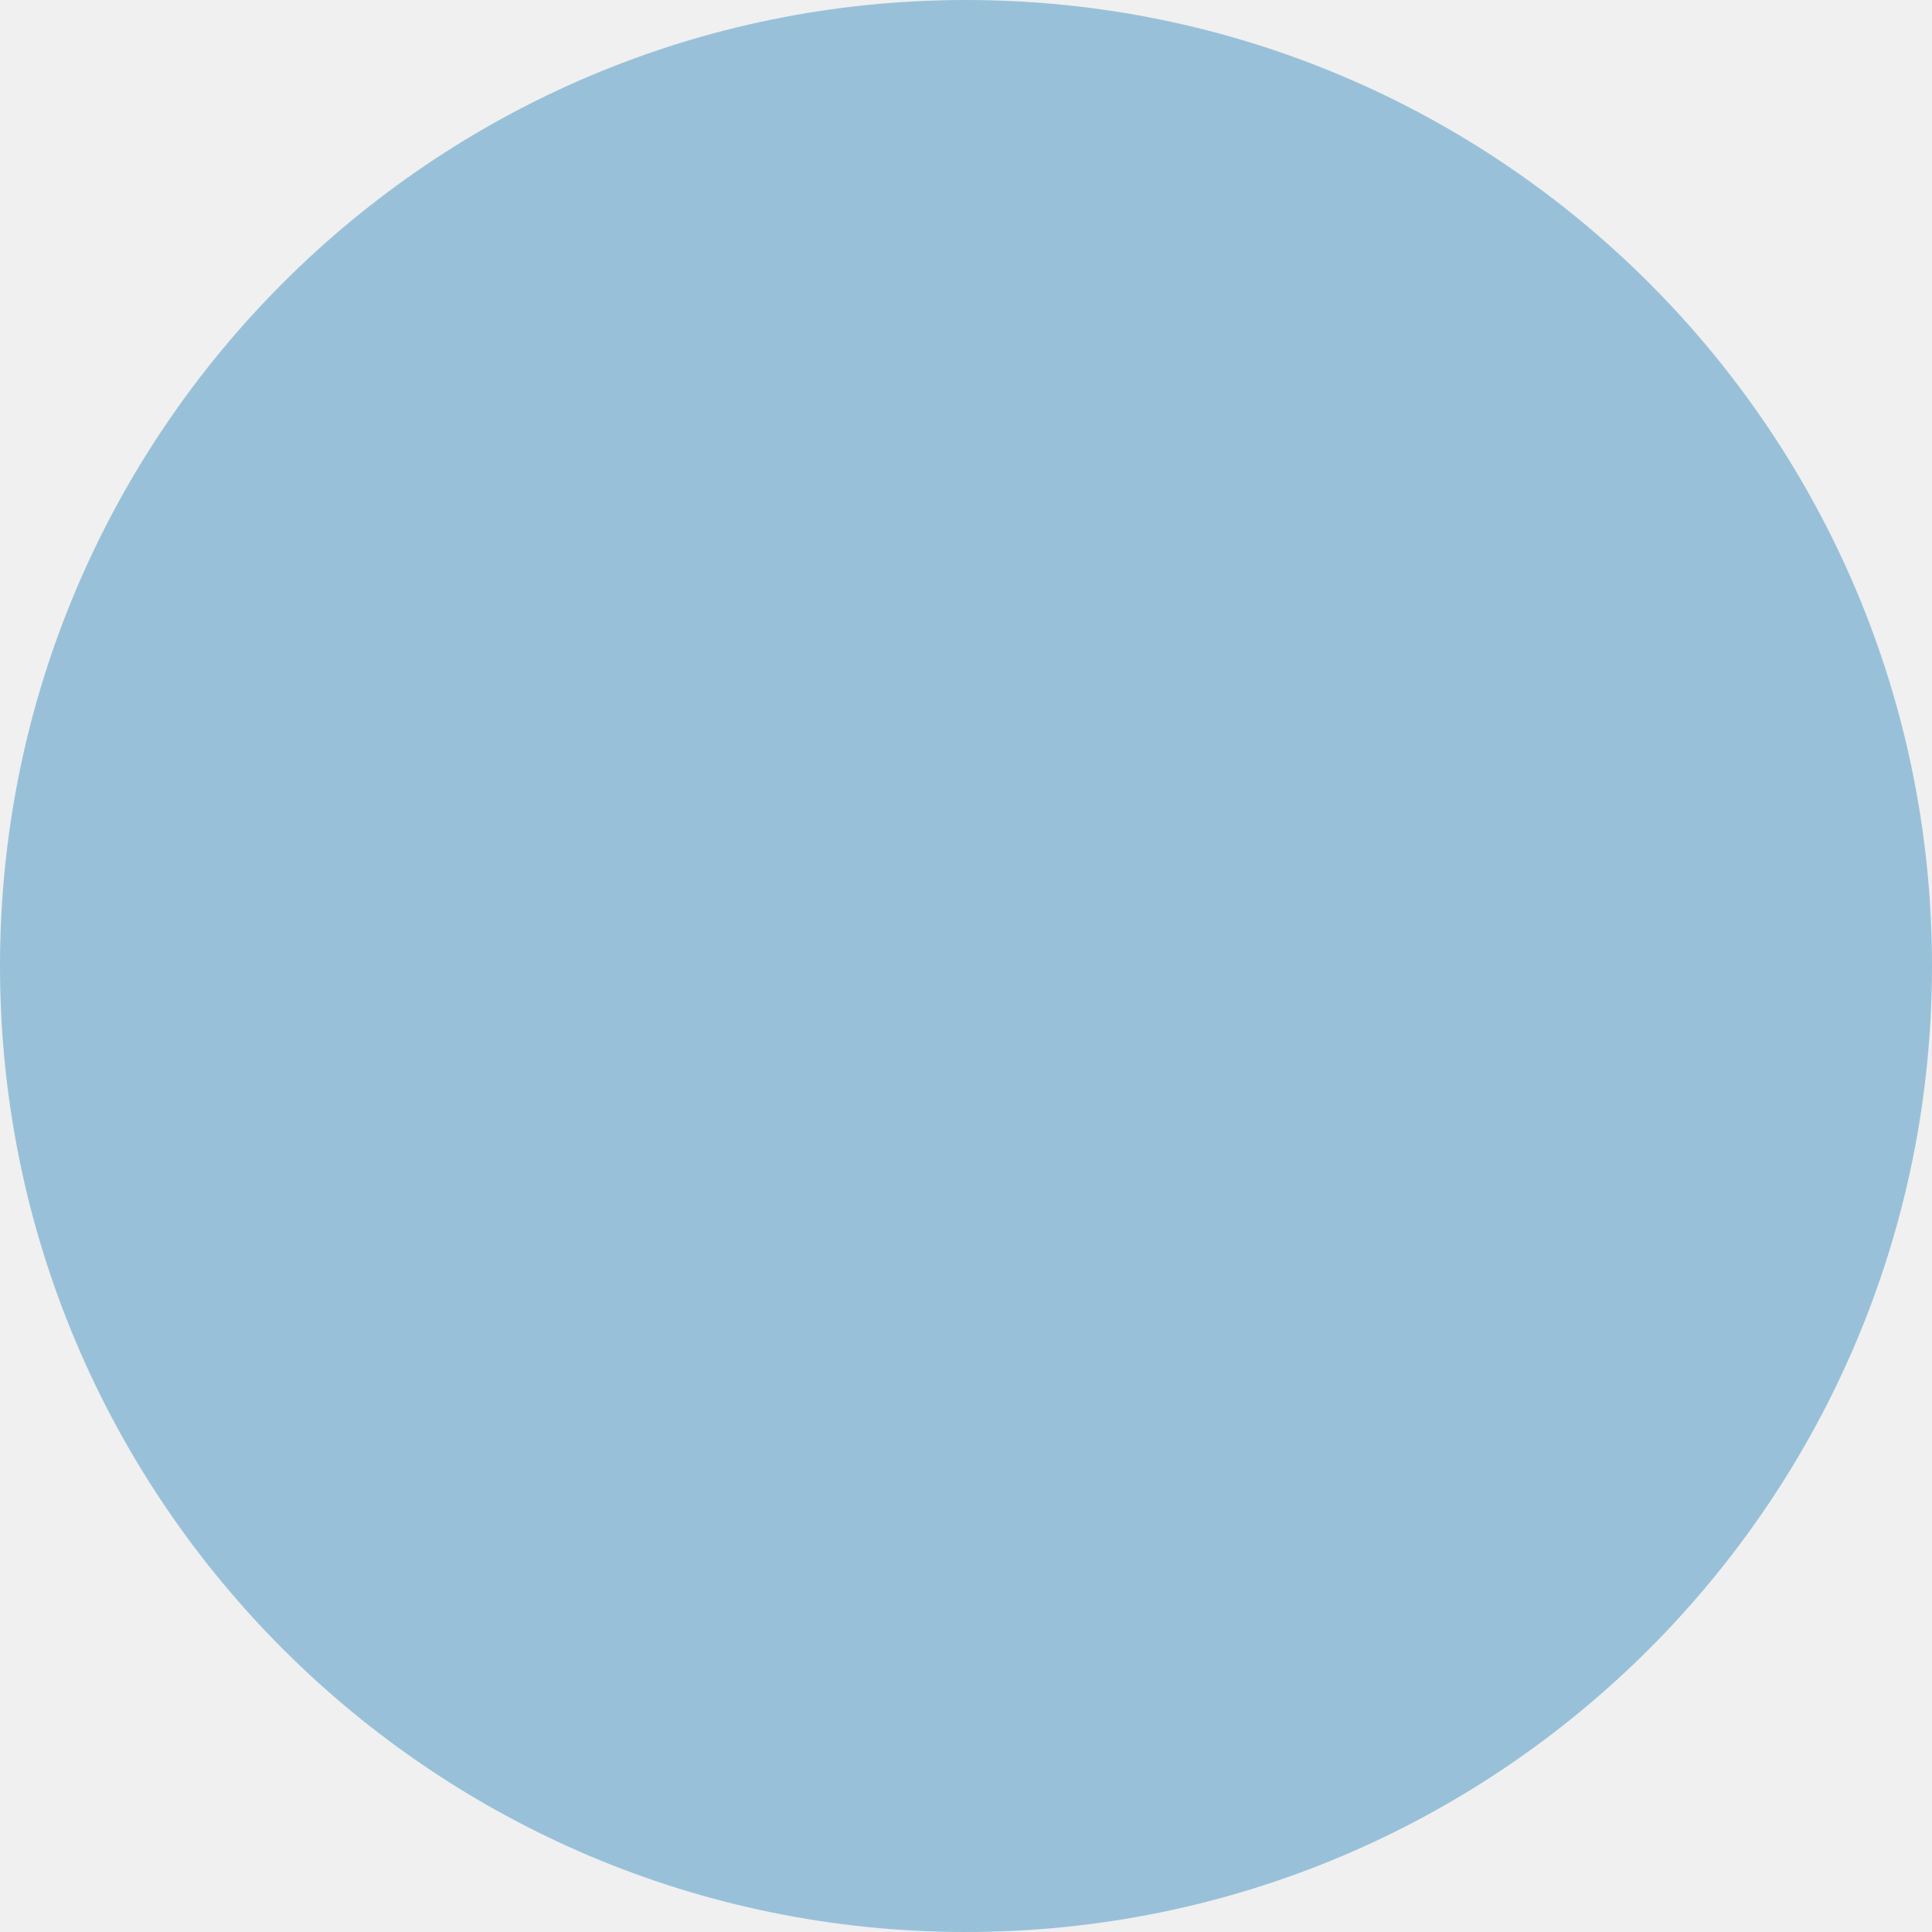
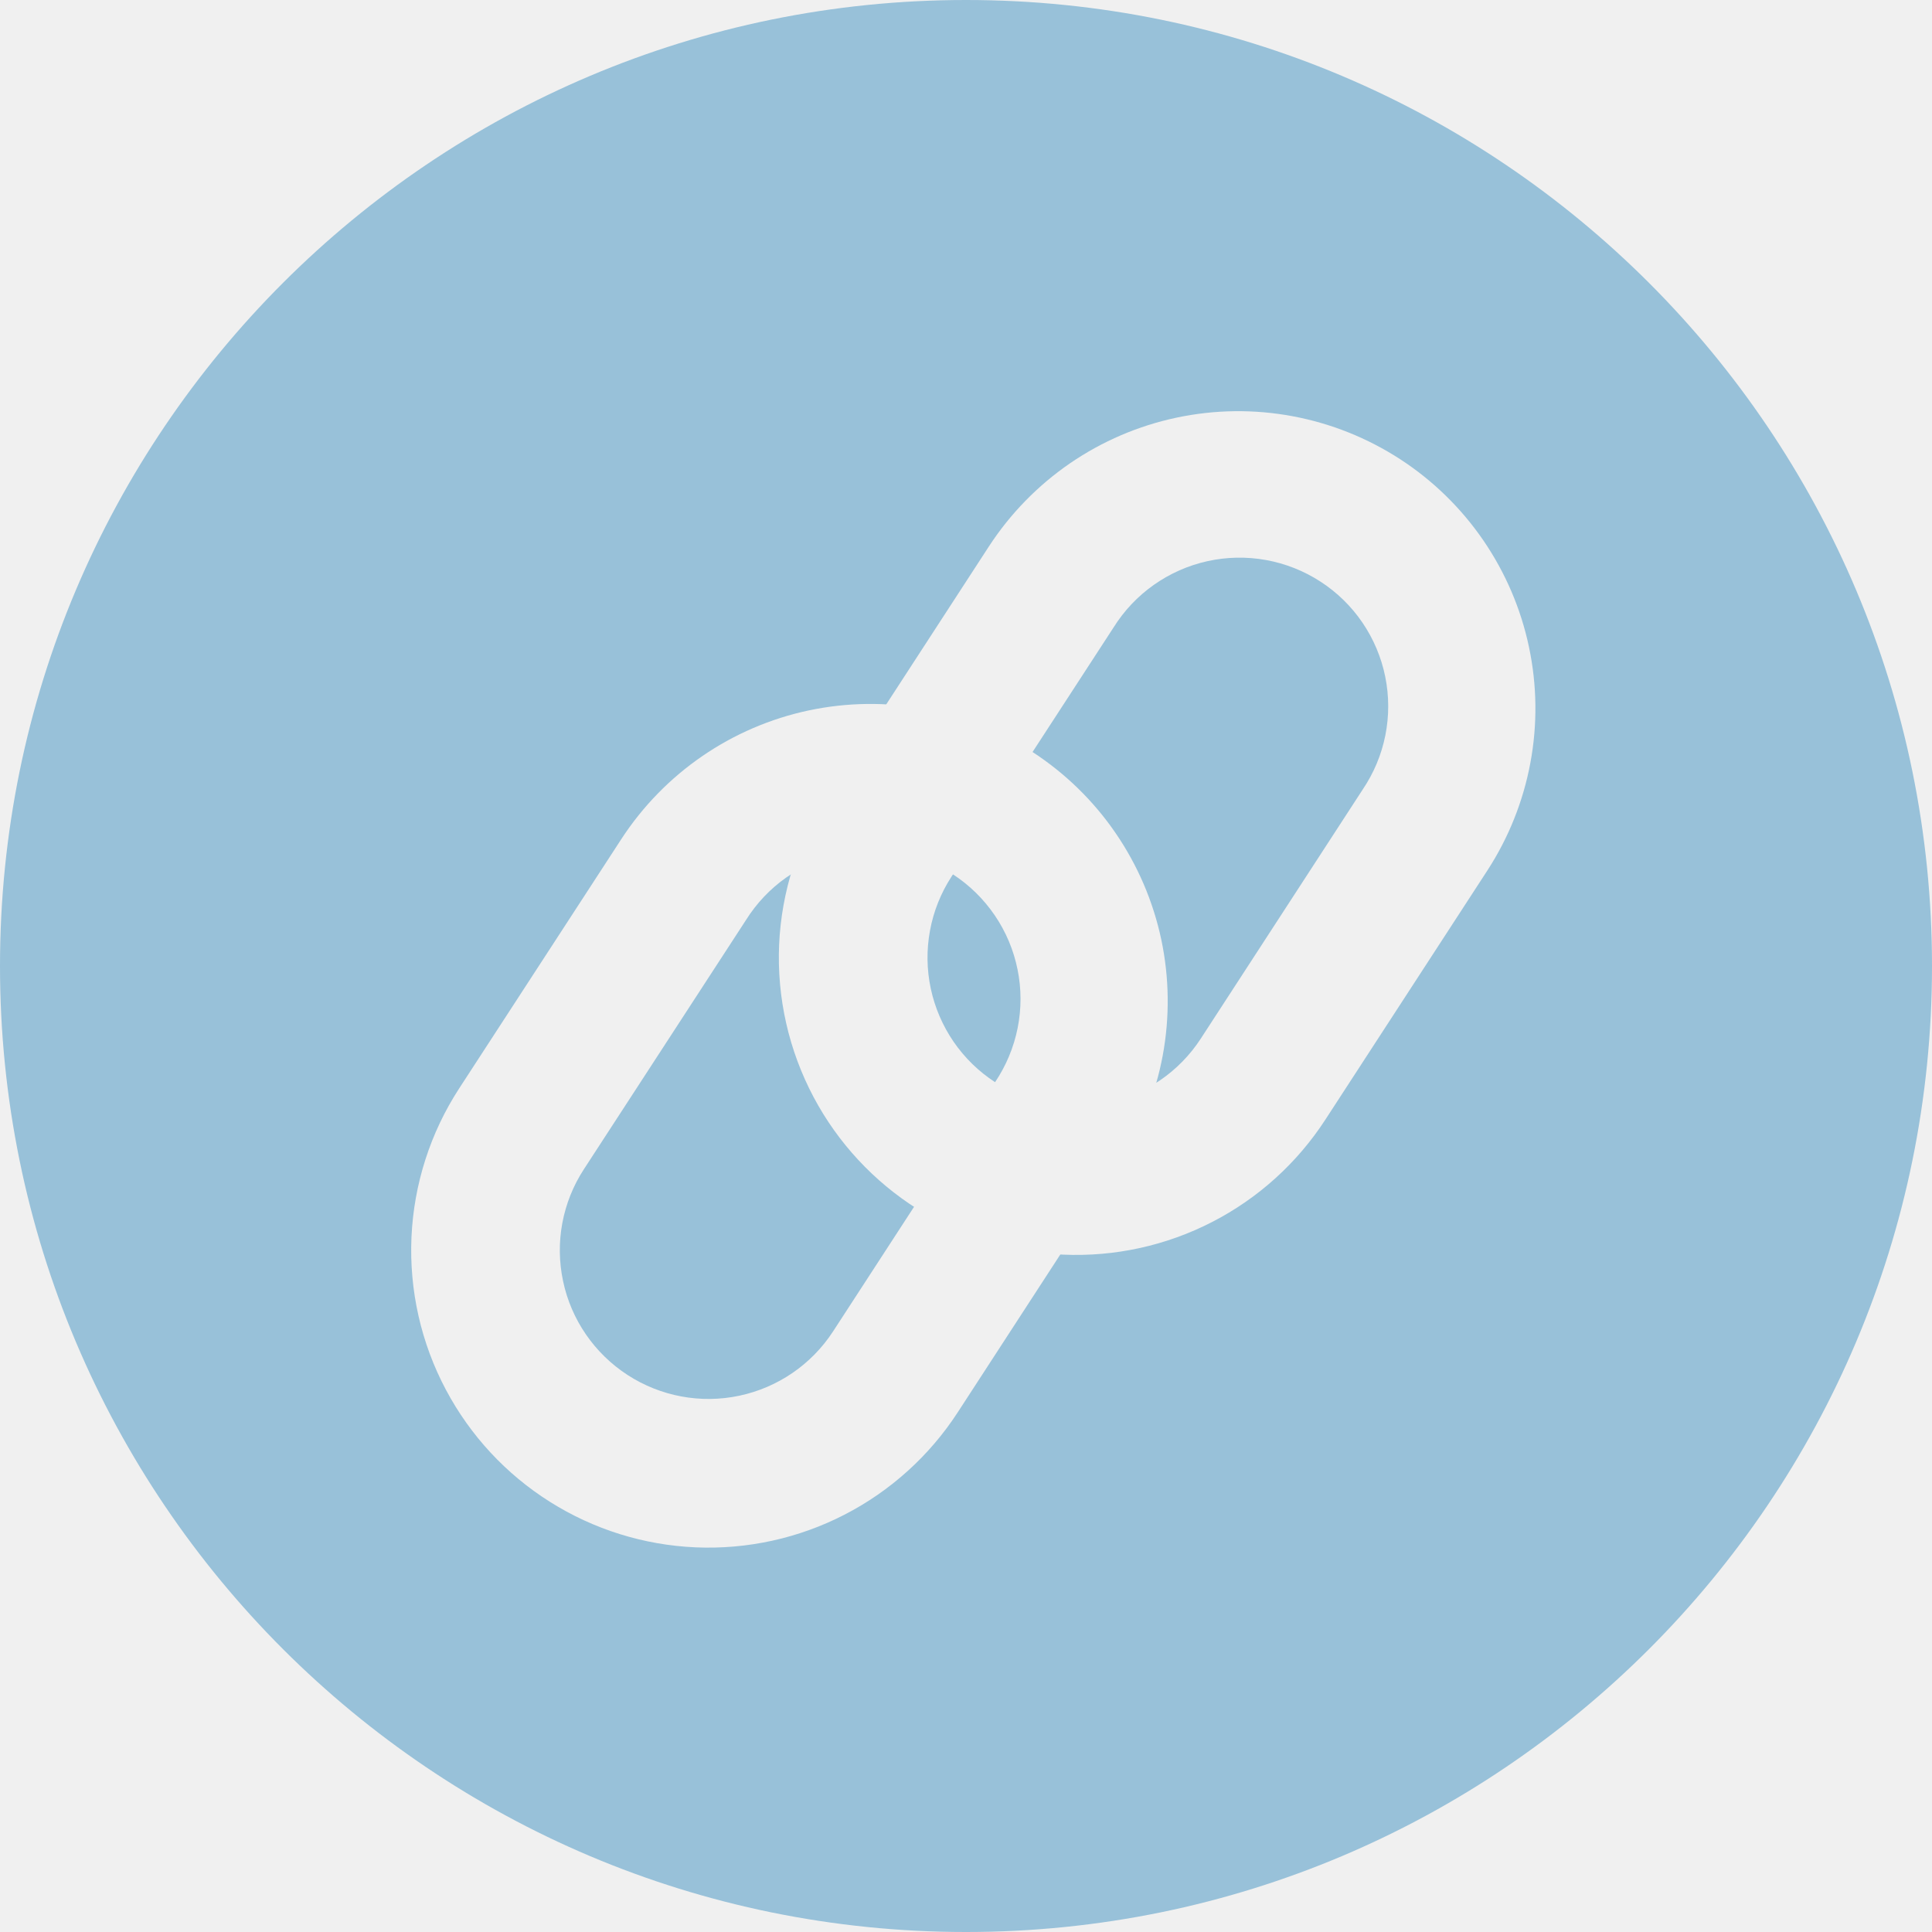
<svg xmlns="http://www.w3.org/2000/svg" width="40" height="40" viewBox="0 0 40 40" fill="none">
-   <path d="M20 40C31.046 40 40 31.046 40 20C40 8.954 31.046 0 20 0C8.954 0 0 8.954 0 20C0 31.046 8.954 40 20 40Z" fill="#98C1D9" />
+   <g clip-path="url(#clip0_827_71)">
+     <mask id="mask0_827_71" style="mask-type:luminance" maskUnits="userSpaceOnUse" x="0" y="0" width="40" height="40">
+       <path d="M0 0H40V40H0V0Z" fill="white" />
+       <path fill-rule="evenodd" clip-rule="evenodd" d="M20.603 22.406C20.264 22.186 19.972 21.901 19.743 21.568C19.515 21.235 19.354 20.86 19.27 20.465C19.186 20.069 19.181 19.662 19.255 19.264C19.328 18.867 19.48 18.488 19.7 18.149L23.055 12.991C23.272 12.644 23.555 12.344 23.889 12.109C24.223 11.873 24.601 11.706 25 11.618C25.398 11.53 25.811 11.522 26.213 11.595C26.615 11.668 26.999 11.82 27.341 12.043C27.684 12.265 27.979 12.554 28.209 12.892C28.438 13.23 28.599 13.61 28.68 14.011C28.761 14.411 28.762 14.824 28.682 15.225C28.602 15.625 28.443 16.006 28.214 16.345L24.86 21.505C24.415 22.189 23.716 22.668 22.918 22.837C22.12 23.006 21.287 22.851 20.603 22.406ZM16.846 22.717C16.33 21.746 16.083 20.655 16.131 19.556C16.18 18.458 16.522 17.392 17.122 16.471L20.475 11.312C20.916 10.635 21.486 10.051 22.152 9.593C22.819 9.136 23.568 8.814 24.359 8.647C25.15 8.479 25.966 8.469 26.76 8.617C27.555 8.765 28.312 9.068 28.99 9.508C29.668 9.949 30.252 10.519 30.709 11.185C31.166 11.852 31.488 12.601 31.655 13.392C31.823 14.183 31.833 14.999 31.685 15.793C31.537 16.588 31.234 17.346 30.794 18.023L27.44 23.181C26.856 24.08 26.049 24.81 25.096 25.3C24.144 25.79 23.08 26.023 22.01 25.976C20.94 25.929 19.901 25.604 18.995 25.032C18.09 24.461 17.349 23.663 16.846 22.717Z" fill="black" />
+       <path fill-rule="evenodd" clip-rule="evenodd" d="M12.991 28.466C12.652 28.246 12.36 27.961 12.131 27.628C11.902 27.295 11.741 26.92 11.658 26.525C11.574 26.13 11.568 25.721 11.642 25.324C11.716 24.927 11.867 24.548 12.088 24.209L15.443 19.051C15.66 18.704 15.943 18.404 16.277 18.169C16.611 17.933 16.988 17.766 17.387 17.678C17.786 17.59 18.199 17.582 18.601 17.655C19.003 17.727 19.387 17.88 19.729 18.102C20.072 18.325 20.366 18.614 20.596 18.952C20.826 19.29 20.986 19.67 21.067 20.071C21.149 20.471 21.149 20.884 21.069 21.285C20.989 21.685 20.83 22.066 20.602 22.405L17.248 27.565C16.803 28.249 16.104 28.728 15.306 28.897C14.508 29.066 13.675 28.911 12.991 28.466ZM9.234 28.777C8.717 27.806 8.471 26.715 8.519 25.616C8.568 24.518 8.909 23.452 9.509 22.531L12.863 17.374C13.753 16.006 15.149 15.047 16.746 14.708C17.537 14.541 18.353 14.53 19.147 14.678C19.942 14.826 20.699 15.129 21.377 15.569C22.054 16.01 22.639 16.579 23.096 17.246C23.553 17.912 23.875 18.662 24.043 19.452C24.21 20.243 24.22 21.059 24.073 21.853C23.925 22.648 23.622 23.406 23.181 24.083L19.828 29.242C19.244 30.14 18.436 30.87 17.484 31.36C16.532 31.85 15.468 32.083 14.398 32.036C13.328 31.989 12.289 31.664 11.383 31.092C10.477 30.521 9.737 29.723 9.234 28.777Z" fill="black" />
+     </mask>
+     <g mask="url(#mask0_827_71)">
+       <path d="M20 40C31.046 40 40 31.046 40 20C40 8.954 31.046 0 20 0C8.954 0 0 8.954 0 20C0 31.046 8.954 40 20 40Z" fill="#98C1D9" />
+     </g>
+   </g>
+   <defs>
+     <clipPath id="clip0_827_71">
+       <rect width="40" height="40" fill="white" />
+     </clipPath>
+   </defs>
</svg>
